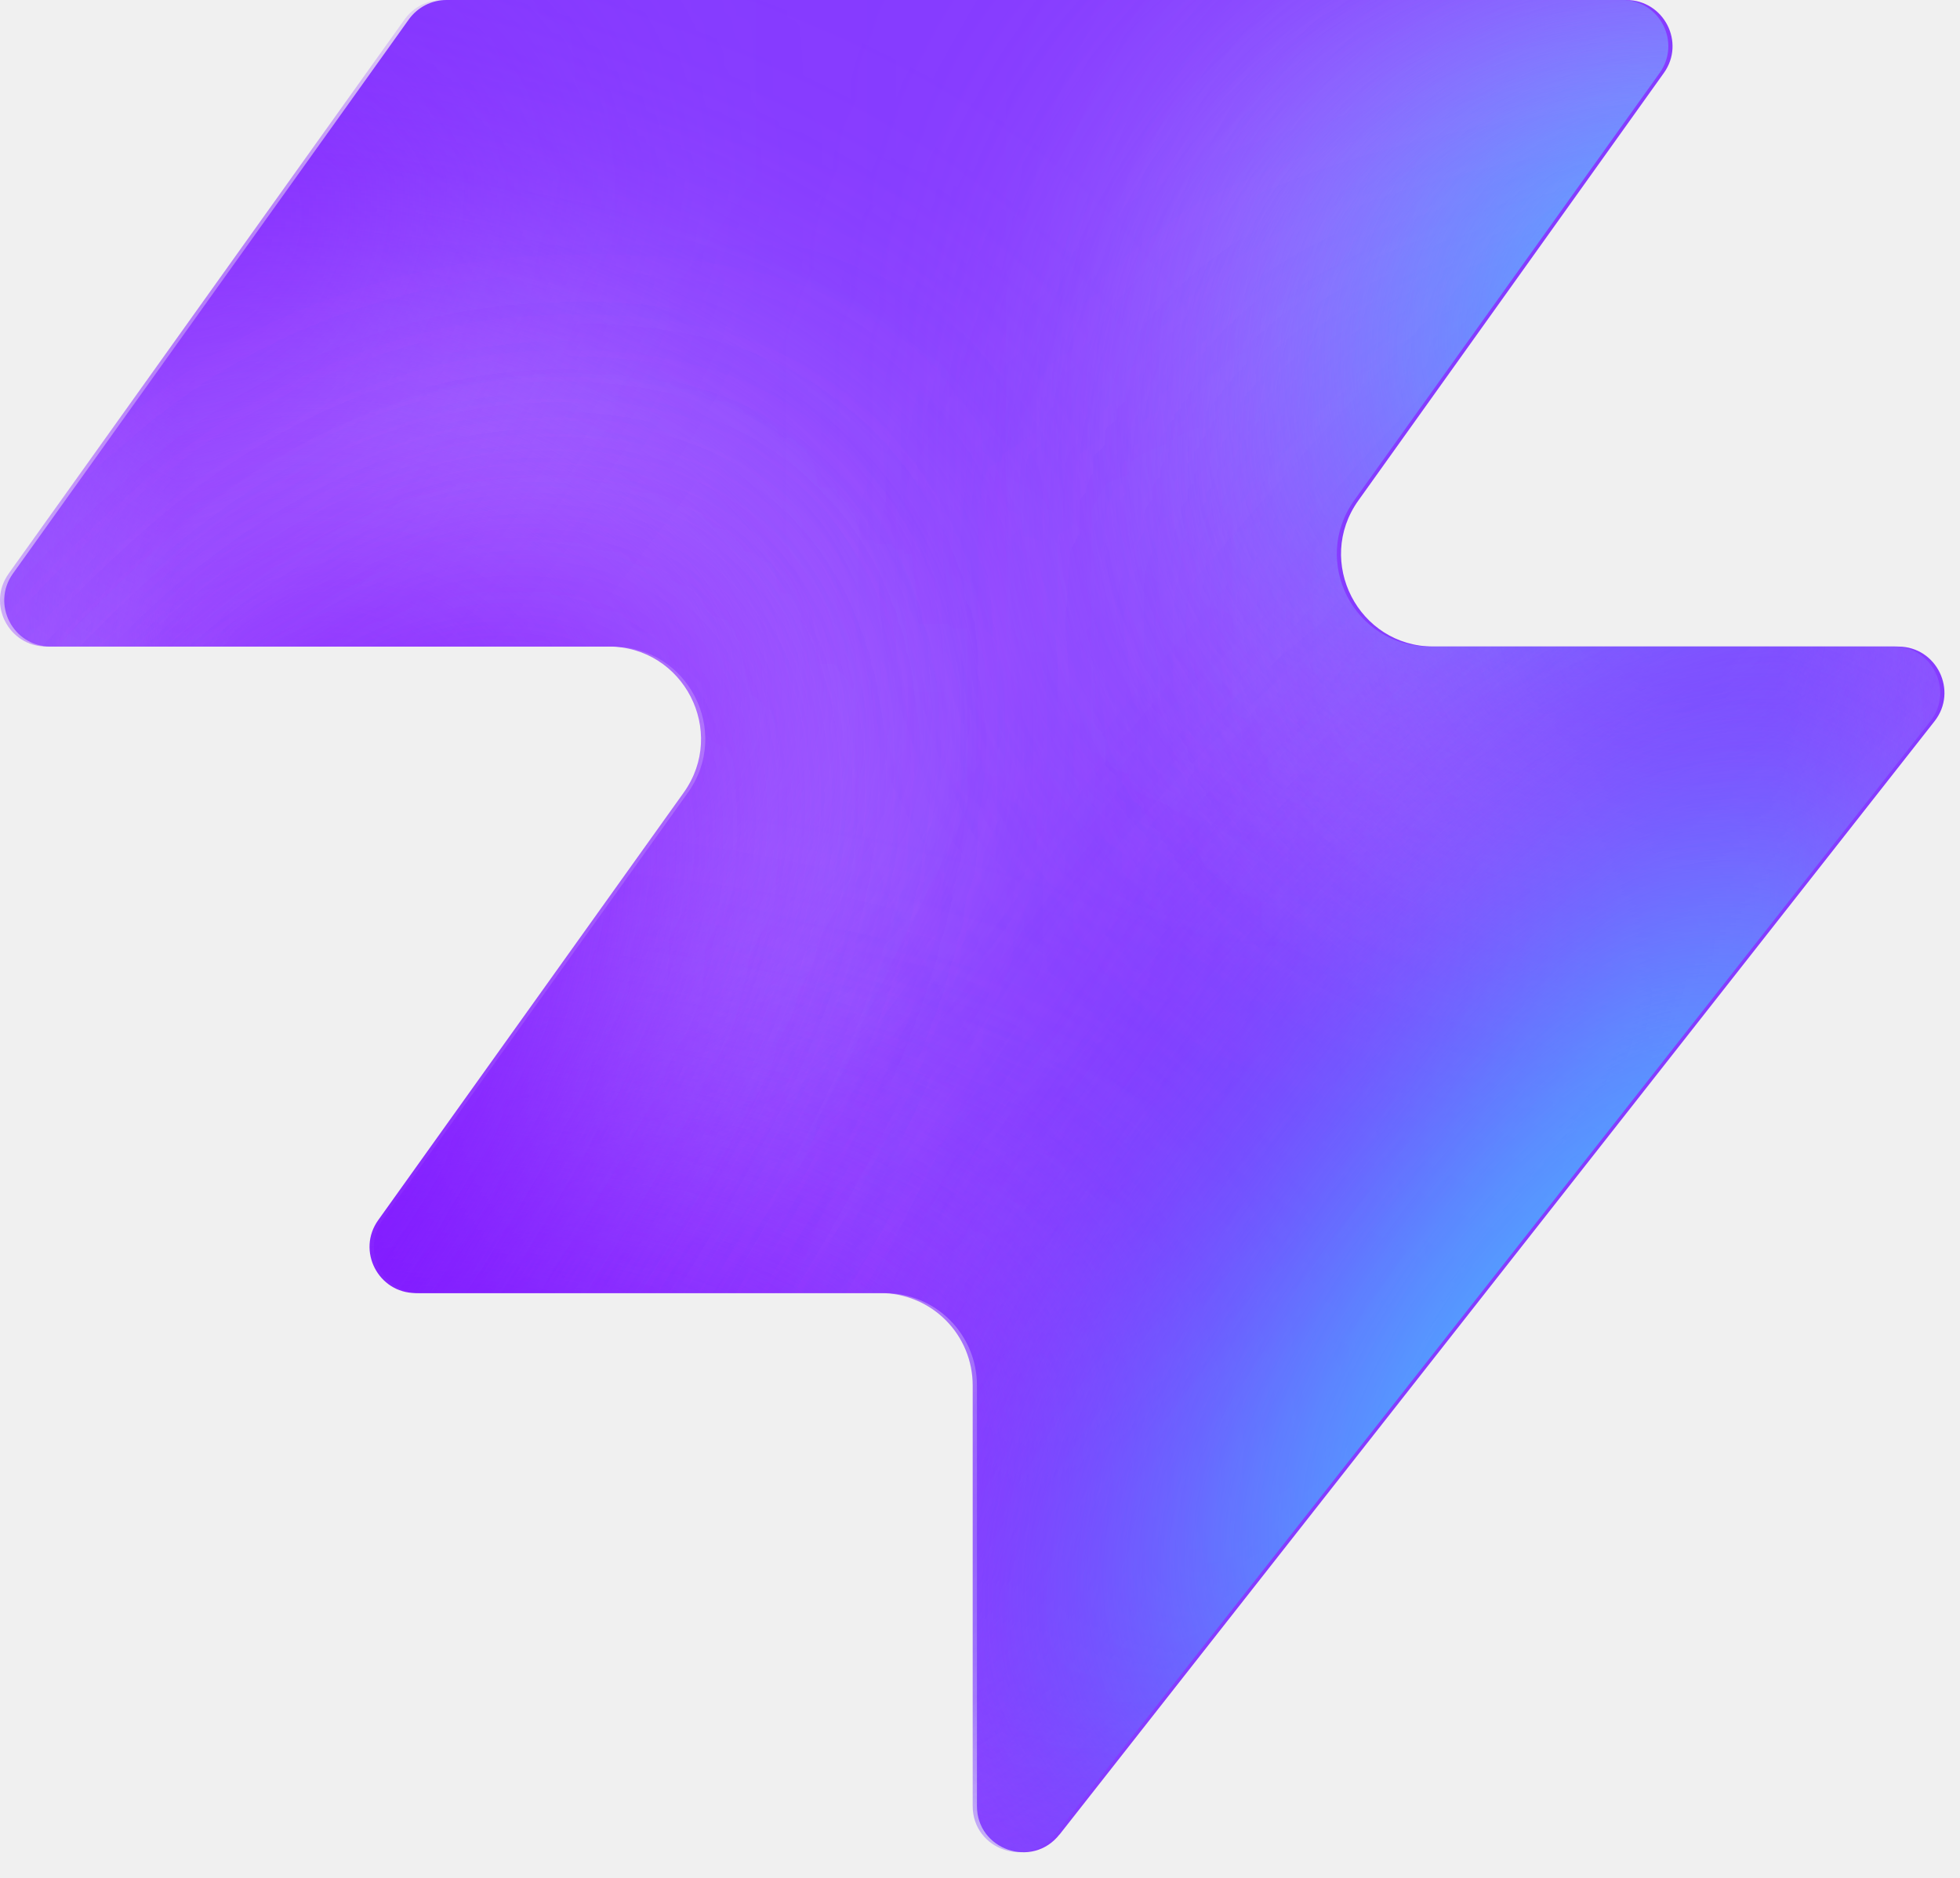
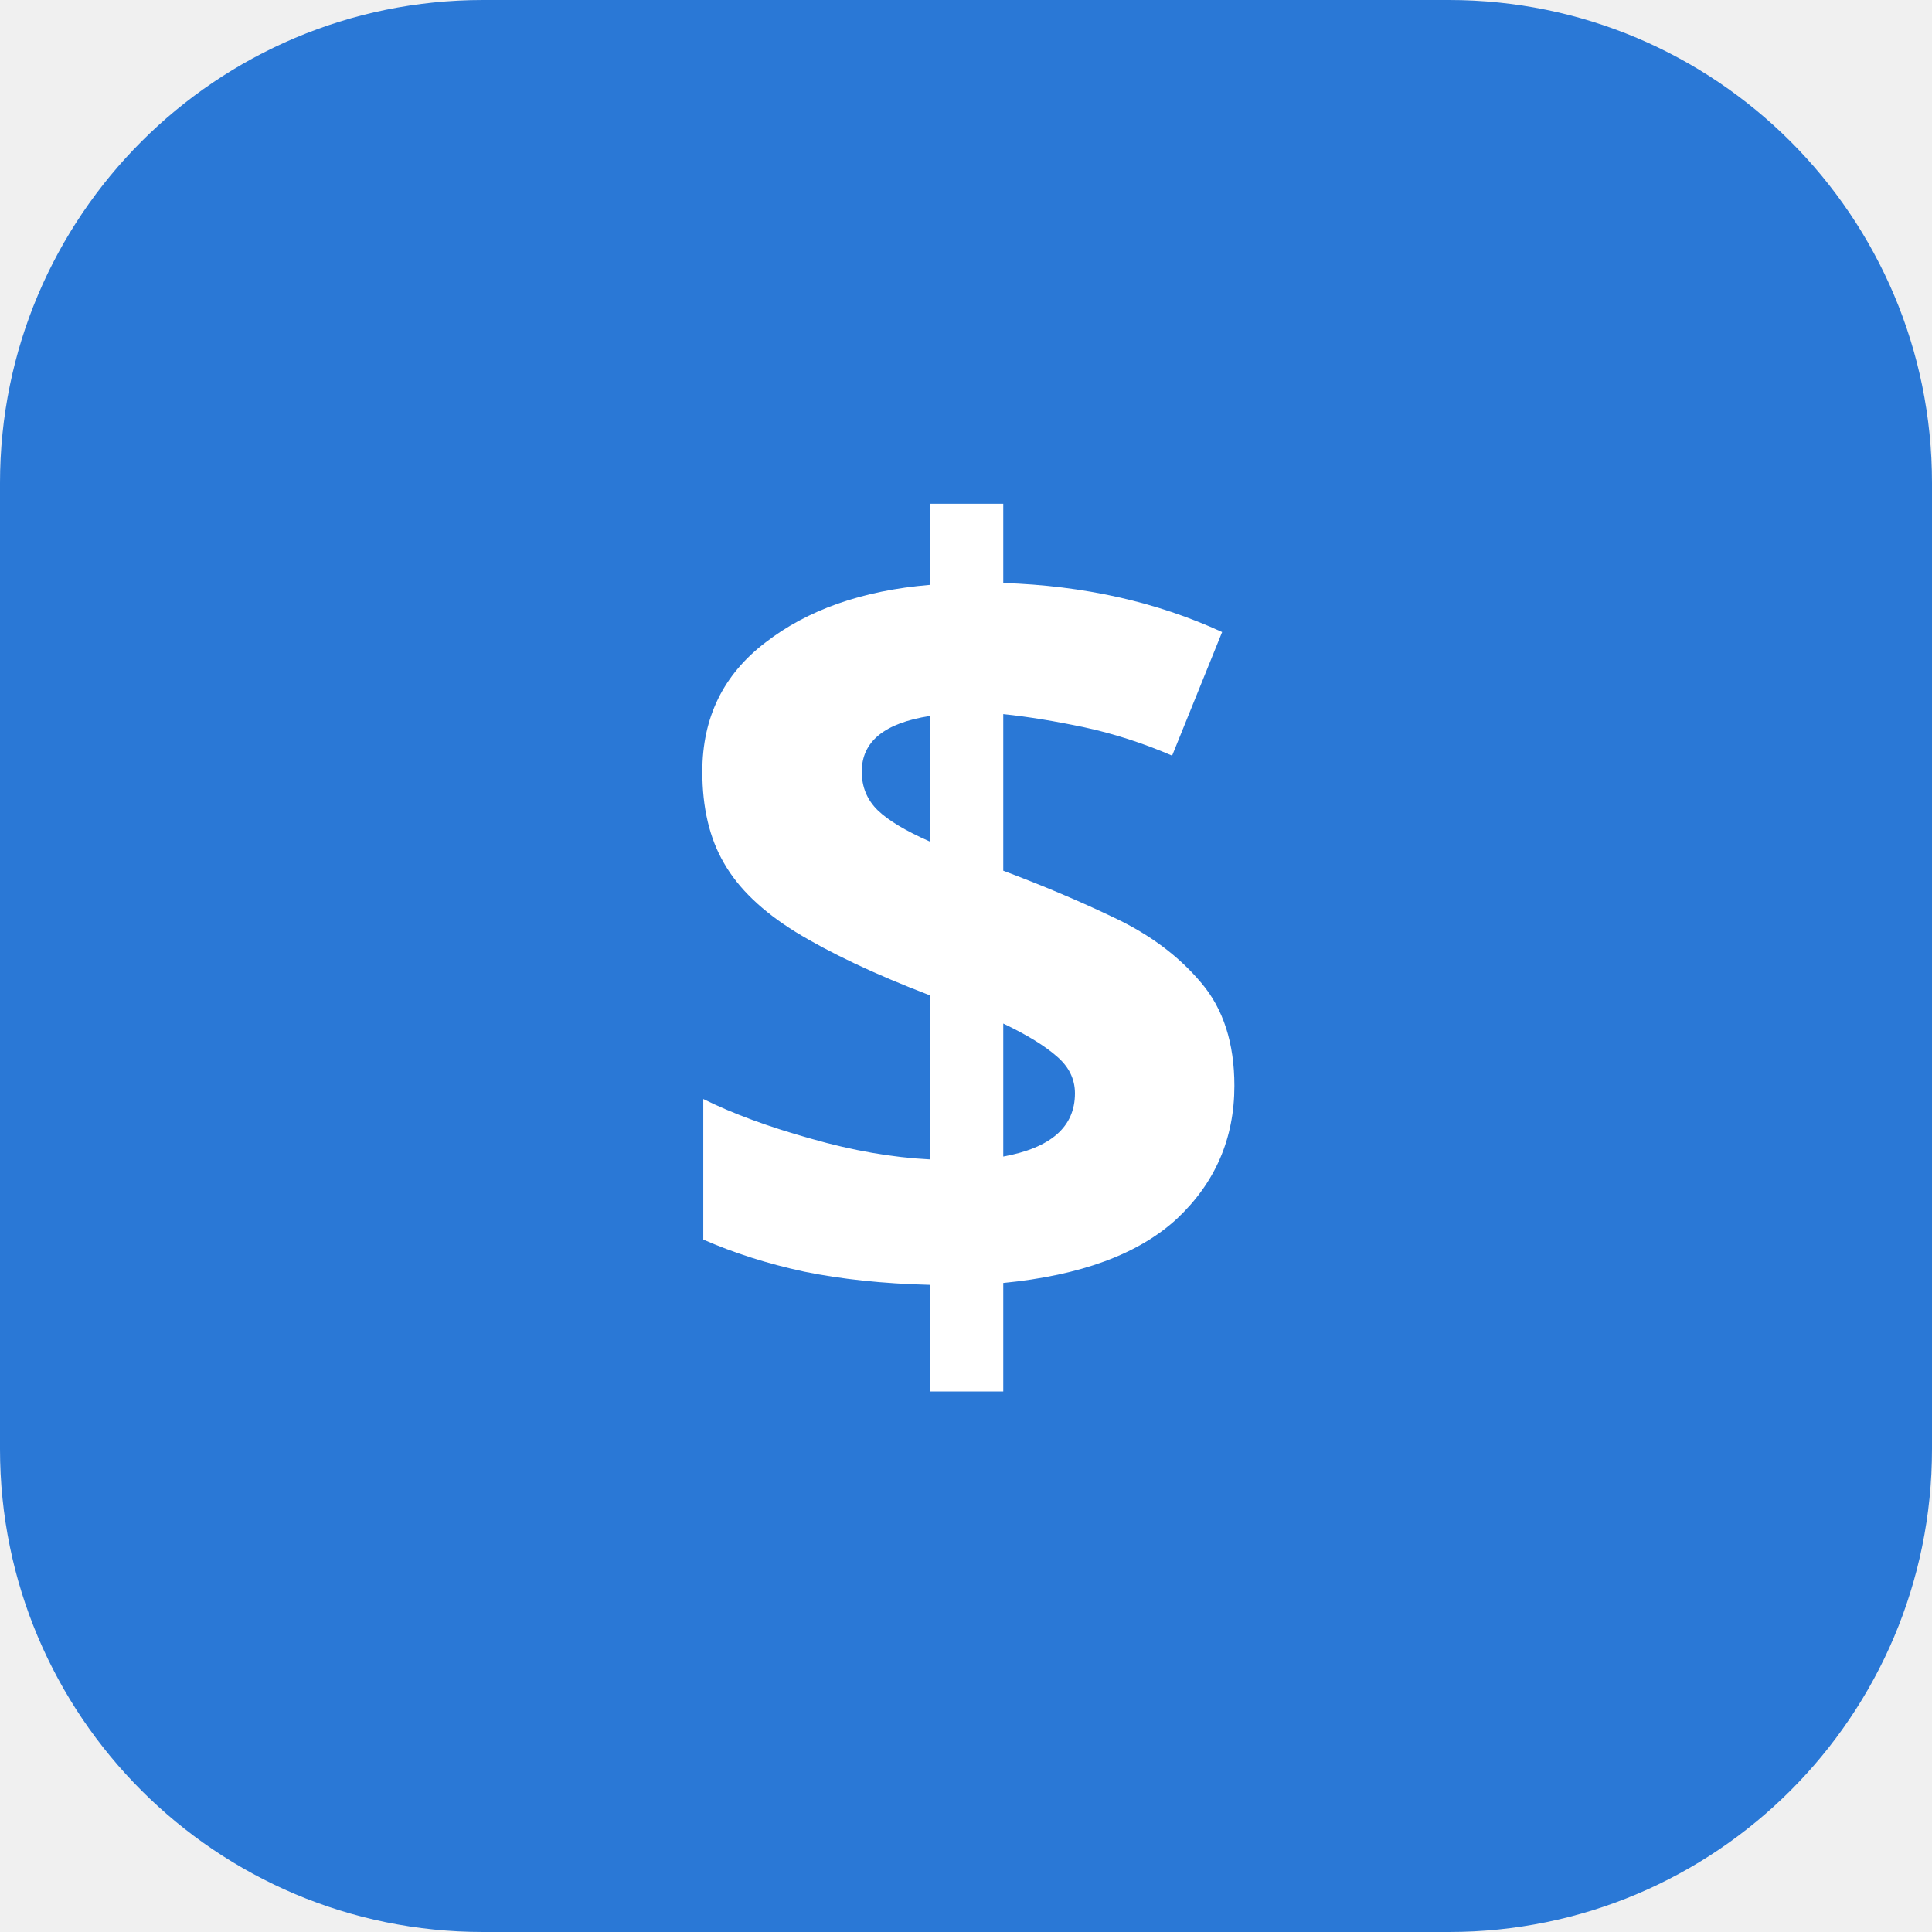
- <svg xmlns="http://www.w3.org/2000/svg" width="48" height="46" fill="none" viewBox="0 0 48 46">
-   <path fill="#863bff" d="M25.946 44.938c-.664.845-2.021.375-2.021-.698V33.937a2.26 2.26 0 0 0-2.262-2.262H10.287c-.92 0-1.456-1.04-.92-1.788l7.48-10.471c1.07-1.497 0-3.578-1.842-3.578H1.237c-.92 0-1.456-1.04-.92-1.788L10.013.474c.214-.297.556-.474.92-.474h28.894c.92 0 1.456 1.04.92 1.788l-7.48 10.471c-1.07 1.498 0 3.579 1.842 3.579h11.377c.943 0 1.473 1.088.89 1.83L25.947 44.94z" style="fill:#863bff;fill:color(display-p3 .525 .23 1);fill-opacity:1" />
-   <mask id="a" width="48" height="46" x="0" y="0" maskUnits="userSpaceOnUse" style="mask-type:alpha">
-     <path fill="#000" d="M25.842 44.938c-.664.844-2.021.375-2.021-.698V33.937a2.26 2.26 0 0 0-2.262-2.262H10.183c-.92 0-1.456-1.04-.92-1.788l7.48-10.471c1.07-1.498 0-3.579-1.842-3.579H1.133c-.92 0-1.456-1.04-.92-1.787L9.91.473c.214-.297.556-.474.92-.474h28.894c.92 0 1.456 1.04.92 1.788l-7.48 10.471c-1.07 1.498 0 3.578 1.842 3.578h11.377c.943 0 1.473 1.088.89 1.832L25.843 44.94z" style="fill:#000;fill-opacity:1" />
-   </mask>
-   <g mask="url(#a)">
-     <g filter="url(#b)">
-       <ellipse cx="5.508" cy="14.704" fill="#ede6ff" rx="5.508" ry="14.704" style="fill:#ede6ff;fill:color(display-p3 .927 .903 1);fill-opacity:1" transform="matrix(.00324 1 1 -.00324 -4.47 31.516)" />
-     </g>
-     <g filter="url(#c)">
-       <ellipse cx="10.399" cy="29.851" fill="#ede6ff" rx="10.399" ry="29.851" style="fill:#ede6ff;fill:color(display-p3 .927 .903 1);fill-opacity:1" transform="matrix(.00324 1 1 -.00324 -39.328 7.883)" />
-     </g>
-     <g filter="url(#d)">
-       <ellipse cx="5.508" cy="30.487" fill="#7e14ff" rx="5.508" ry="30.487" style="fill:#7e14ff;fill:color(display-p3 .492 .077 1);fill-opacity:1" transform="rotate(89.814 -25.913 -14.639)scale(1 -1)" />
-     </g>
-     <g filter="url(#e)">
-       <ellipse cx="5.508" cy="30.599" fill="#7e14ff" rx="5.508" ry="30.599" style="fill:#7e14ff;fill:color(display-p3 .492 .077 1);fill-opacity:1" transform="rotate(89.814 -32.644 -3.334)scale(1 -1)" />
-     </g>
-     <g filter="url(#f)">
-       <ellipse cx="5.508" cy="30.599" fill="#7e14ff" rx="5.508" ry="30.599" style="fill:#7e14ff;fill:color(display-p3 .492 .077 1);fill-opacity:1" transform="matrix(.00324 1 1 -.00324 -34.34 30.47)" />
-     </g>
-     <g filter="url(#g)">
-       <ellipse cx="14.072" cy="22.078" fill="#ede6ff" rx="14.072" ry="22.078" style="fill:#ede6ff;fill:color(display-p3 .927 .903 1);fill-opacity:1" transform="rotate(93.35 24.506 48.493)scale(-1 1)" />
-     </g>
-     <g filter="url(#h)">
-       <ellipse cx="3.47" cy="21.501" fill="#7e14ff" rx="3.47" ry="21.501" style="fill:#7e14ff;fill:color(display-p3 .492 .077 1);fill-opacity:1" transform="rotate(89.009 28.708 47.59)scale(-1 1)" />
-     </g>
-     <g filter="url(#i)">
-       <ellipse cx="3.47" cy="21.501" fill="#7e14ff" rx="3.47" ry="21.501" style="fill:#7e14ff;fill:color(display-p3 .492 .077 1);fill-opacity:1" transform="rotate(89.009 28.708 47.59)scale(-1 1)" />
-     </g>
-     <g filter="url(#j)">
-       <ellipse cx=".387" cy="8.972" fill="#7e14ff" rx="4.407" ry="29.108" style="fill:#7e14ff;fill:color(display-p3 .492 .077 1);fill-opacity:1" transform="rotate(39.51 .387 8.972)" />
-     </g>
-     <g filter="url(#k)">
-       <ellipse cx="47.523" cy="-6.092" fill="#7e14ff" rx="4.407" ry="29.108" style="fill:#7e14ff;fill:color(display-p3 .492 .077 1);fill-opacity:1" transform="rotate(37.892 47.523 -6.092)" />
-     </g>
-     <g filter="url(#l)">
-       <ellipse cx="41.412" cy="6.333" fill="#47bfff" rx="5.971" ry="9.665" style="fill:#47bfff;fill:color(display-p3 .28 .748 1);fill-opacity:1" transform="rotate(37.892 41.412 6.333)" />
-     </g>
-     <g filter="url(#m)">
-       <ellipse cx="-1.879" cy="38.332" fill="#7e14ff" rx="4.407" ry="29.108" style="fill:#7e14ff;fill:color(display-p3 .492 .077 1);fill-opacity:1" transform="rotate(37.892 -1.88 38.332)" />
-     </g>
-     <g filter="url(#n)">
-       <ellipse cx="-1.879" cy="38.332" fill="#7e14ff" rx="4.407" ry="29.108" style="fill:#7e14ff;fill:color(display-p3 .492 .077 1);fill-opacity:1" transform="rotate(37.892 -1.88 38.332)" />
-     </g>
-     <g filter="url(#o)">
-       <ellipse cx="35.651" cy="29.907" fill="#7e14ff" rx="4.407" ry="29.108" style="fill:#7e14ff;fill:color(display-p3 .492 .077 1);fill-opacity:1" transform="rotate(37.892 35.651 29.907)" />
-     </g>
-     <g filter="url(#p)">
-       <ellipse cx="38.418" cy="32.4" fill="#47bfff" rx="5.971" ry="15.297" style="fill:#47bfff;fill:color(display-p3 .28 .748 1);fill-opacity:1" transform="rotate(37.892 38.418 32.4)" />
-     </g>
-   </g>
-   <defs>
-     <filter id="b" width="60.045" height="41.654" x="-19.77" y="16.149" color-interpolation-filters="sRGB" filterUnits="userSpaceOnUse">
-       <feFlood flood-opacity="0" result="BackgroundImageFix" />
-       <feBlend in="SourceGraphic" in2="BackgroundImageFix" result="shape" />
-       <feGaussianBlur result="effect1_foregroundBlur_2002_17158" stdDeviation="7.659" />
-     </filter>
-     <filter id="c" width="90.34" height="51.437" x="-54.613" y="-7.533" color-interpolation-filters="sRGB" filterUnits="userSpaceOnUse">
-       <feFlood flood-opacity="0" result="BackgroundImageFix" />
-       <feBlend in="SourceGraphic" in2="BackgroundImageFix" result="shape" />
-       <feGaussianBlur result="effect1_foregroundBlur_2002_17158" stdDeviation="7.659" />
-     </filter>
-     <filter id="d" width="79.355" height="29.4" x="-49.64" y="2.03" color-interpolation-filters="sRGB" filterUnits="userSpaceOnUse">
-       <feFlood flood-opacity="0" result="BackgroundImageFix" />
-       <feBlend in="SourceGraphic" in2="BackgroundImageFix" result="shape" />
-       <feGaussianBlur result="effect1_foregroundBlur_2002_17158" stdDeviation="4.596" />
-     </filter>
-     <filter id="e" width="79.579" height="29.4" x="-45.045" y="20.029" color-interpolation-filters="sRGB" filterUnits="userSpaceOnUse">
-       <feFlood flood-opacity="0" result="BackgroundImageFix" />
-       <feBlend in="SourceGraphic" in2="BackgroundImageFix" result="shape" />
-       <feGaussianBlur result="effect1_foregroundBlur_2002_17158" stdDeviation="4.596" />
-     </filter>
-     <filter id="f" width="79.579" height="29.4" x="-43.513" y="21.178" color-interpolation-filters="sRGB" filterUnits="userSpaceOnUse">
-       <feFlood flood-opacity="0" result="BackgroundImageFix" />
-       <feBlend in="SourceGraphic" in2="BackgroundImageFix" result="shape" />
-       <feGaussianBlur result="effect1_foregroundBlur_2002_17158" stdDeviation="4.596" />
-     </filter>
-     <filter id="g" width="74.749" height="58.852" x="15.756" y="-17.901" color-interpolation-filters="sRGB" filterUnits="userSpaceOnUse">
-       <feFlood flood-opacity="0" result="BackgroundImageFix" />
-       <feBlend in="SourceGraphic" in2="BackgroundImageFix" result="shape" />
-       <feGaussianBlur result="effect1_foregroundBlur_2002_17158" stdDeviation="7.659" />
-     </filter>
-     <filter id="h" width="61.377" height="25.362" x="23.548" y="2.284" color-interpolation-filters="sRGB" filterUnits="userSpaceOnUse">
-       <feFlood flood-opacity="0" result="BackgroundImageFix" />
-       <feBlend in="SourceGraphic" in2="BackgroundImageFix" result="shape" />
-       <feGaussianBlur result="effect1_foregroundBlur_2002_17158" stdDeviation="4.596" />
-     </filter>
-     <filter id="i" width="61.377" height="25.362" x="23.548" y="2.284" color-interpolation-filters="sRGB" filterUnits="userSpaceOnUse">
-       <feFlood flood-opacity="0" result="BackgroundImageFix" />
-       <feBlend in="SourceGraphic" in2="BackgroundImageFix" result="shape" />
-       <feGaussianBlur result="effect1_foregroundBlur_2002_17158" stdDeviation="4.596" />
-     </filter>
-     <filter id="j" width="56.045" height="63.649" x="-27.636" y="-22.853" color-interpolation-filters="sRGB" filterUnits="userSpaceOnUse">
-       <feFlood flood-opacity="0" result="BackgroundImageFix" />
-       <feBlend in="SourceGraphic" in2="BackgroundImageFix" result="shape" />
-       <feGaussianBlur result="effect1_foregroundBlur_2002_17158" stdDeviation="4.596" />
-     </filter>
-     <filter id="k" width="54.814" height="64.646" x="20.116" y="-38.415" color-interpolation-filters="sRGB" filterUnits="userSpaceOnUse">
-       <feFlood flood-opacity="0" result="BackgroundImageFix" />
-       <feBlend in="SourceGraphic" in2="BackgroundImageFix" result="shape" />
-       <feGaussianBlur result="effect1_foregroundBlur_2002_17158" stdDeviation="4.596" />
-     </filter>
-     <filter id="l" width="33.541" height="35.313" x="24.641" y="-11.323" color-interpolation-filters="sRGB" filterUnits="userSpaceOnUse">
-       <feFlood flood-opacity="0" result="BackgroundImageFix" />
-       <feBlend in="SourceGraphic" in2="BackgroundImageFix" result="shape" />
-       <feGaussianBlur result="effect1_foregroundBlur_2002_17158" stdDeviation="4.596" />
-     </filter>
-     <filter id="m" width="54.814" height="64.646" x="-29.286" y="6.009" color-interpolation-filters="sRGB" filterUnits="userSpaceOnUse">
-       <feFlood flood-opacity="0" result="BackgroundImageFix" />
-       <feBlend in="SourceGraphic" in2="BackgroundImageFix" result="shape" />
-       <feGaussianBlur result="effect1_foregroundBlur_2002_17158" stdDeviation="4.596" />
-     </filter>
-     <filter id="n" width="54.814" height="64.646" x="-29.286" y="6.009" color-interpolation-filters="sRGB" filterUnits="userSpaceOnUse">
-       <feFlood flood-opacity="0" result="BackgroundImageFix" />
-       <feBlend in="SourceGraphic" in2="BackgroundImageFix" result="shape" />
-       <feGaussianBlur result="effect1_foregroundBlur_2002_17158" stdDeviation="4.596" />
-     </filter>
-     <filter id="o" width="54.814" height="64.646" x="8.244" y="-2.416" color-interpolation-filters="sRGB" filterUnits="userSpaceOnUse">
-       <feFlood flood-opacity="0" result="BackgroundImageFix" />
-       <feBlend in="SourceGraphic" in2="BackgroundImageFix" result="shape" />
-       <feGaussianBlur result="effect1_foregroundBlur_2002_17158" stdDeviation="4.596" />
-     </filter>
-     <filter id="p" width="39.409" height="43.623" x="18.713" y="10.588" color-interpolation-filters="sRGB" filterUnits="userSpaceOnUse">
-       <feFlood flood-opacity="0" result="BackgroundImageFix" />
-       <feBlend in="SourceGraphic" in2="BackgroundImageFix" result="shape" />
-       <feGaussianBlur result="effect1_foregroundBlur_2002_17158" stdDeviation="4.596" />
-     </filter>
-   </defs>
+ <svg xmlns="http://www.w3.org/2000/svg" viewBox="0 0 32 32">
+   <rect width="32" height="32" rx="8" fill="#2a78d6" />
+   <text x="16" y="22" text-anchor="middle" font-family="system-ui,sans-serif" font-size="18" font-weight="700" fill="#fff">$</text>
</svg>
